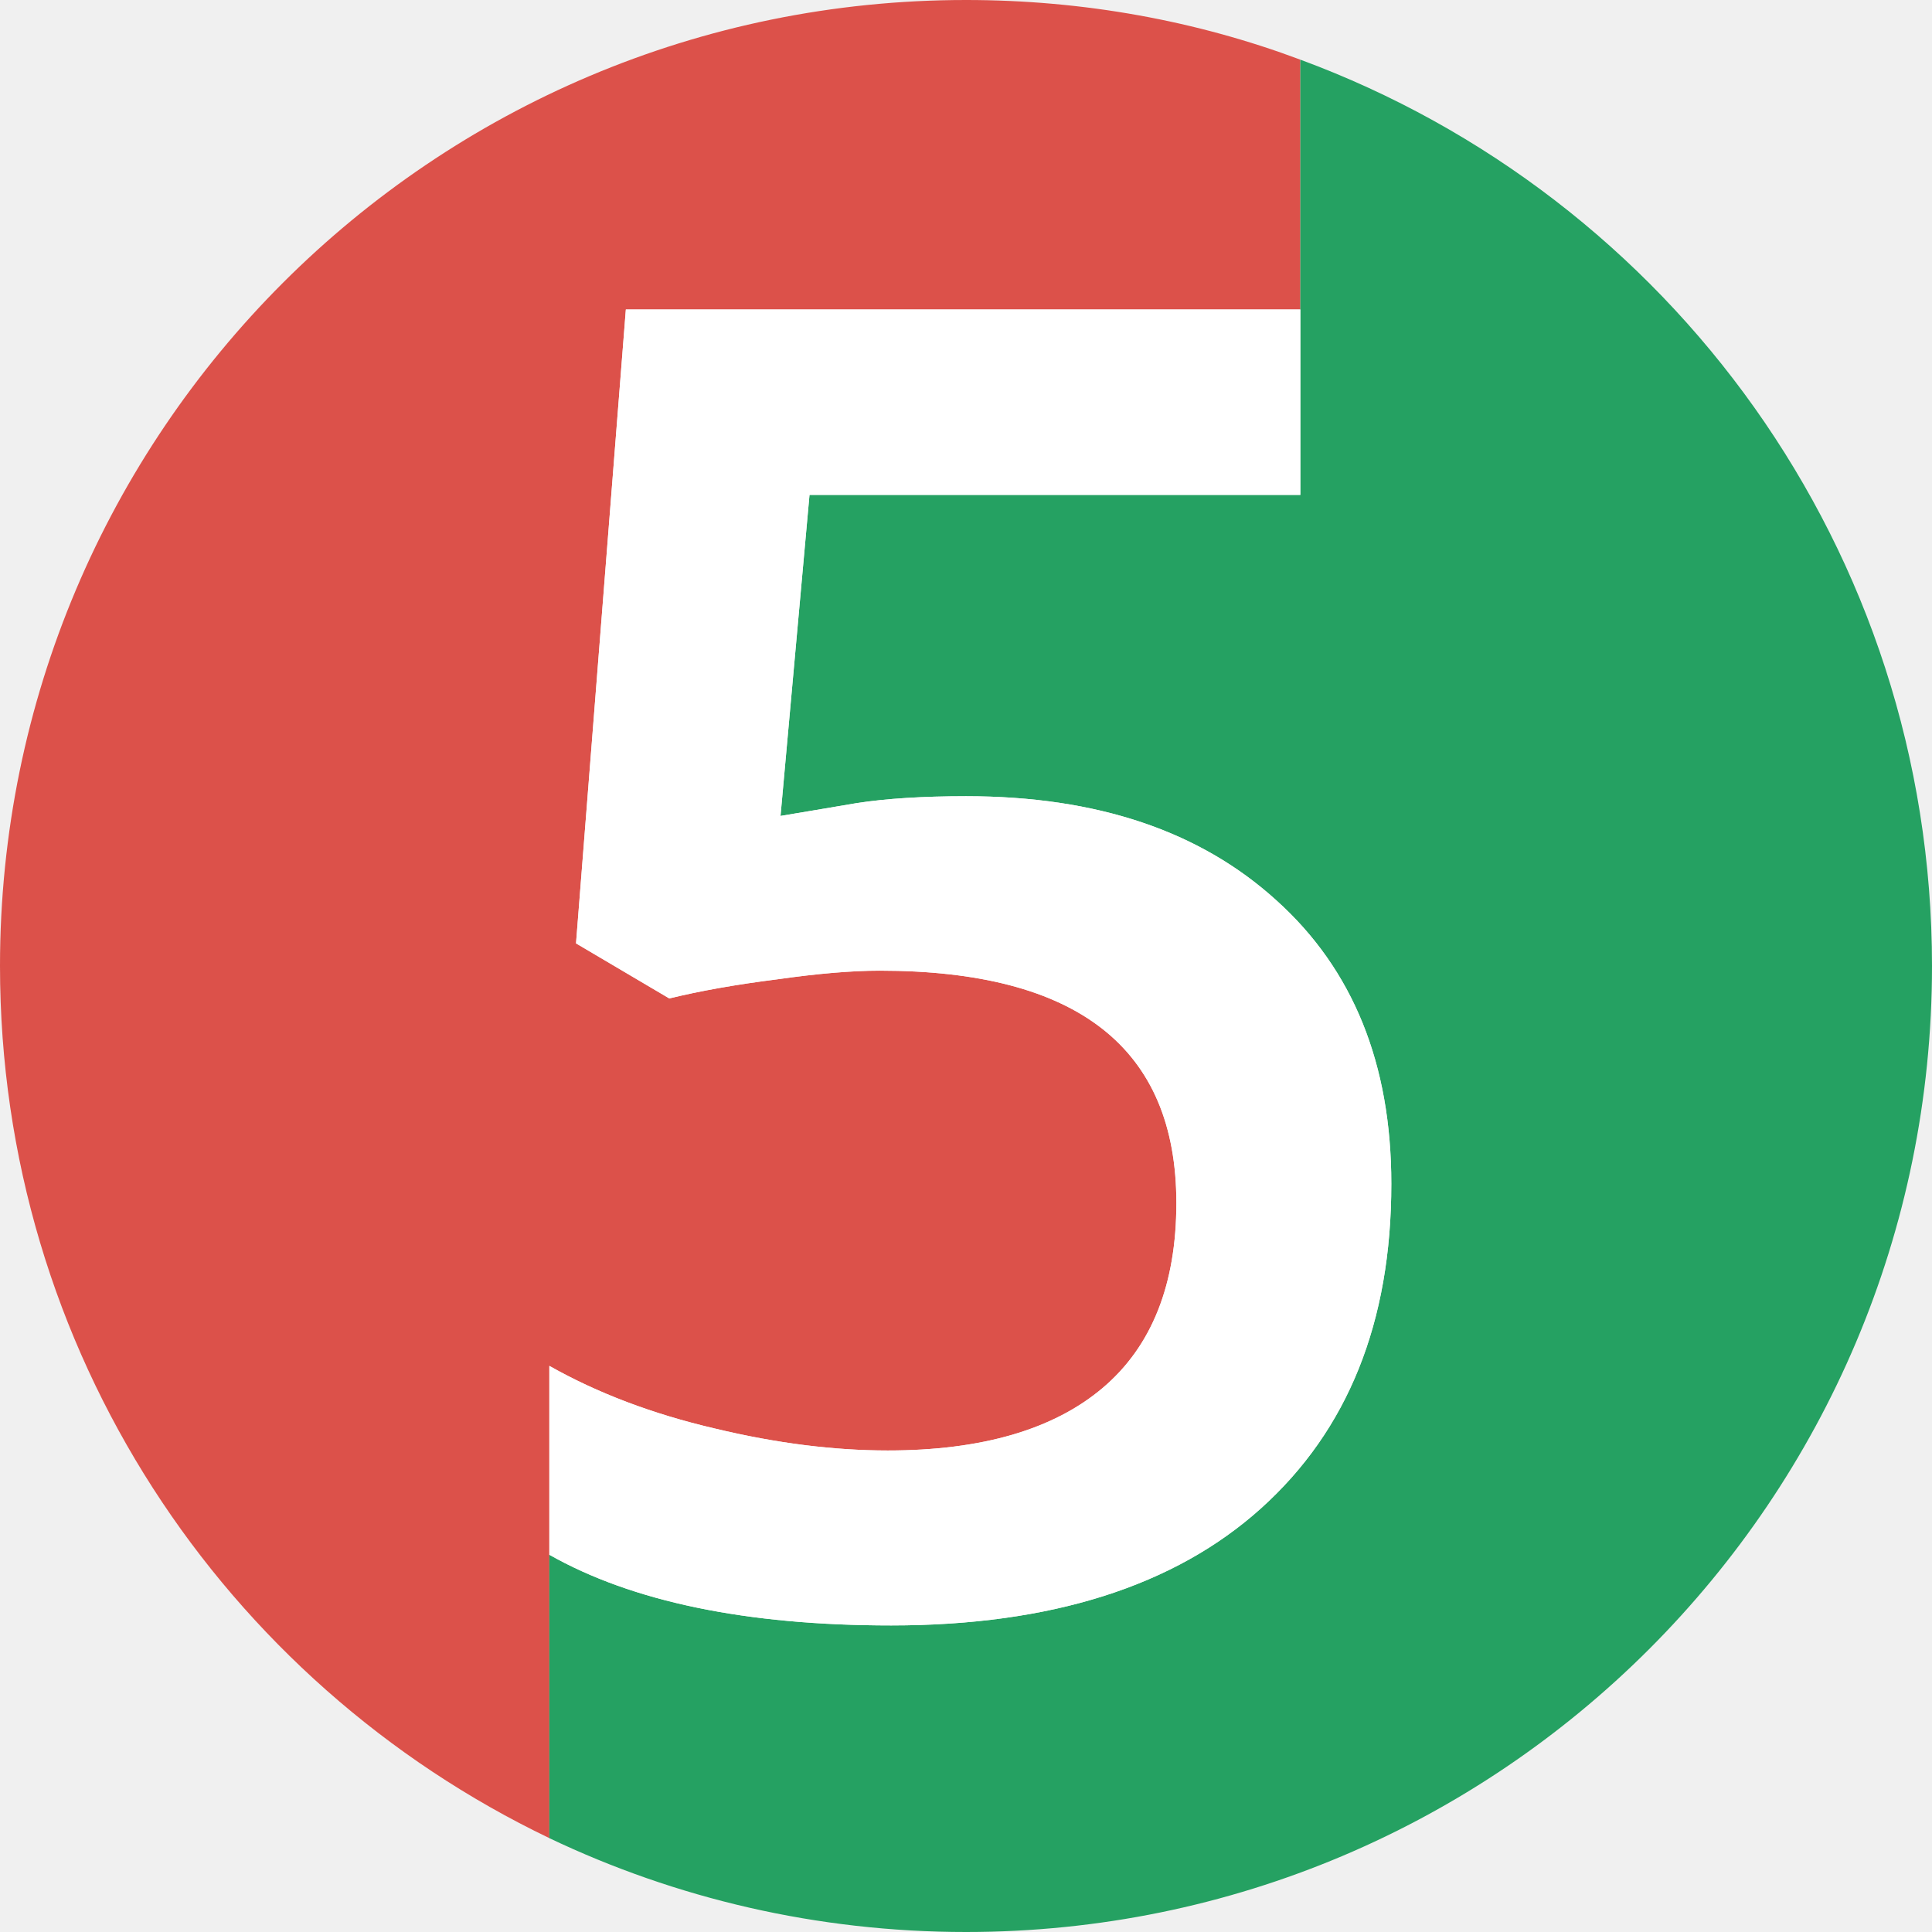
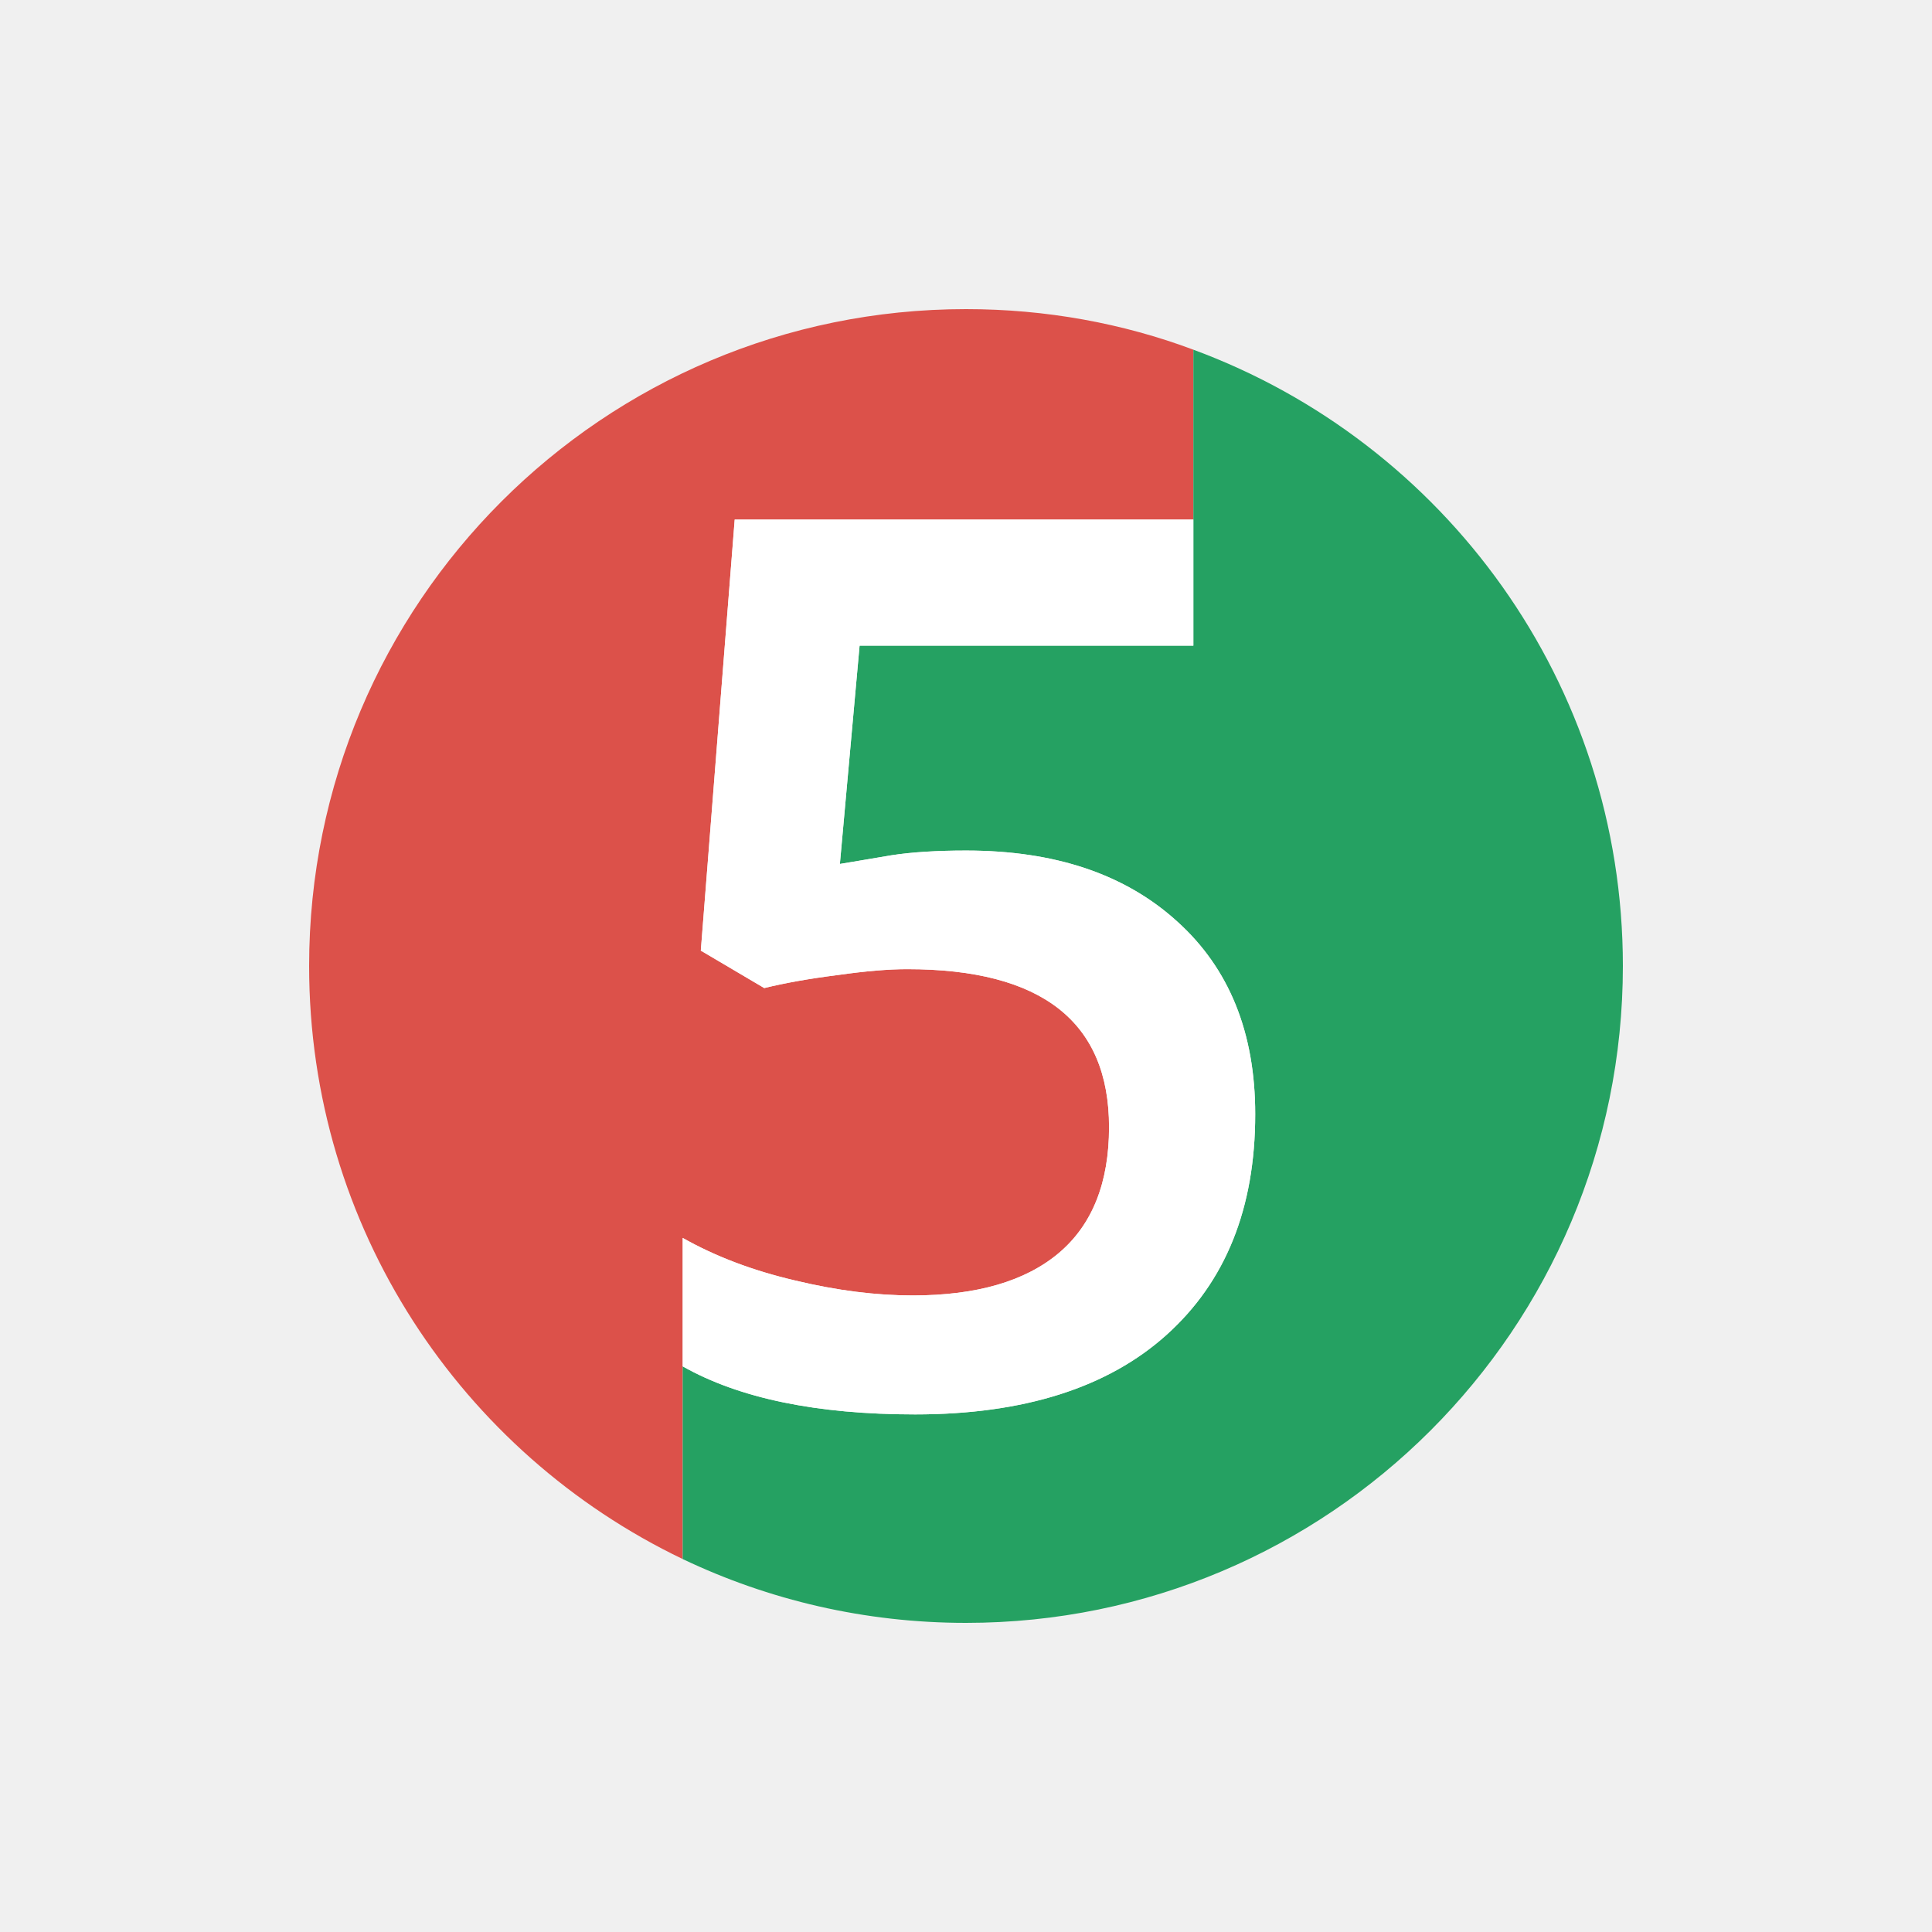
- <svg xmlns="http://www.w3.org/2000/svg" width="34" height="34" viewBox="0 0 34 34" fill="none">
-   <path fill-rule="evenodd" clip-rule="evenodd" d="M9.668 32.348V27.361V24.037C10.514 24.516 11.483 24.883 12.574 25.138C13.675 25.403 14.685 25.526 15.623 25.526C17.275 25.526 18.54 25.158 19.407 24.424C20.273 23.69 20.702 22.599 20.702 21.171C20.702 18.448 18.968 17.082 15.48 17.082C14.991 17.082 14.389 17.133 13.675 17.235C12.951 17.326 12.319 17.439 11.779 17.571L10.137 16.602L11.014 5.446H22.884V1.05C21.059 0.367 19.07 0 17 0C7.608 0 0 7.608 0 17C0 23.771 3.947 29.605 9.668 32.348Z" fill="#DC514A" />
-   <path fill-rule="evenodd" clip-rule="evenodd" d="M22.466 15.848C23.812 17.061 24.485 18.723 24.485 20.834C24.485 23.272 23.72 25.169 22.191 26.545C20.671 27.912 18.499 28.605 15.684 28.605C13.135 28.605 11.126 28.187 9.667 27.361V32.348C11.891 33.408 14.379 34 17 34C26.392 34 34 26.392 34 17C34 9.678 29.38 3.447 22.884 1.05V5.446V8.709H14.246L13.736 14.359C14.093 14.297 14.542 14.226 15.072 14.134C15.592 14.053 16.245 14.012 17 14.012C19.305 14.012 21.12 14.624 22.466 15.848Z" fill="#25A162" />
-   <path fill-rule="evenodd" clip-rule="evenodd" d="M13.736 14.359L14.246 8.709H22.884V7.077V5.446H11.014L10.137 16.602L11.778 17.571C12.319 17.439 12.951 17.326 13.675 17.235C14.389 17.133 14.991 17.082 15.48 17.082C18.968 17.082 20.702 18.448 20.702 21.171C20.702 22.599 20.273 23.69 19.407 24.424C18.54 25.159 17.275 25.526 15.623 25.526C14.685 25.526 13.675 25.403 12.574 25.138C11.483 24.883 10.514 24.516 9.667 24.037V25.699V27.361C11.126 28.187 13.135 28.605 15.684 28.605C18.499 28.605 20.671 27.912 22.191 26.545C23.72 25.169 24.485 23.272 24.485 20.834C24.485 18.724 23.812 17.061 22.466 15.848C21.12 14.624 19.305 14.012 17 14.012C16.245 14.012 15.592 14.053 15.072 14.134C14.542 14.226 14.093 14.298 13.736 14.359Z" fill="white" />
+ <svg xmlns="http://www.w3.org/2000/svg" width="50" height="50" viewBox="0 0 50 50" fill="none">
+   <g clip-path="url(#clip0_344_7366)">
+     <path fill-rule="evenodd" clip-rule="evenodd" d="M17.668 40.348V35.361V32.037C18.514 32.516 19.483 32.883 20.574 33.138C21.675 33.403 22.685 33.526 23.623 33.526C25.275 33.526 26.54 33.158 27.407 32.424C28.273 31.69 28.702 30.599 28.702 29.171C28.702 26.448 26.968 25.082 23.48 25.082C22.991 25.082 22.389 25.133 21.675 25.235C20.951 25.326 20.319 25.439 19.779 25.571L18.137 24.602L19.014 13.446H30.884V9.05C29.059 8.367 27.07 8 25 8C15.608 8 8 15.608 8 25C8 31.771 11.947 37.605 17.668 40.348Z" fill="#DC514A" />
+     <path fill-rule="evenodd" clip-rule="evenodd" d="M30.466 23.848C31.812 25.061 32.485 26.724 32.485 28.834C32.485 31.272 31.72 33.169 30.191 34.545C28.671 35.912 26.499 36.605 23.684 36.605C21.135 36.605 19.126 36.187 17.668 35.361V40.348C19.891 41.408 22.379 42 25 42C34.392 42 42 34.392 42 25C42 17.678 37.38 11.447 30.884 9.05V13.446V16.709H22.246L21.736 22.359C22.093 22.298 22.542 22.226 23.072 22.134C23.593 22.053 24.245 22.012 25 22.012C27.305 22.012 29.12 22.624 30.466 23.848Z" fill="#25A162" />
+     <path fill-rule="evenodd" clip-rule="evenodd" d="M21.736 22.359L22.246 16.709H30.884V15.077V13.446H19.014L18.137 24.602L19.779 25.571C20.319 25.439 20.951 25.326 21.675 25.235C22.389 25.133 22.991 25.082 23.48 25.082C26.968 25.082 28.702 26.448 28.702 29.171C28.702 30.599 28.273 31.69 27.407 32.424C26.54 33.158 25.275 33.526 23.623 33.526C22.685 33.526 21.675 33.403 20.574 33.138C19.483 32.883 18.514 32.516 17.668 32.037V33.699V35.361C19.126 36.187 21.135 36.605 23.684 36.605C26.499 36.605 28.671 35.912 30.191 34.545C31.72 33.169 32.485 31.272 32.485 28.834C32.485 26.724 31.812 25.061 30.466 23.848C29.12 22.624 27.305 22.012 25 22.012C24.245 22.012 23.593 22.053 23.072 22.134C22.542 22.226 22.093 22.298 21.736 22.359Z" fill="white" />
+   </g>
+   <defs>
+     <clipPath id="clip0_344_7366">
+       <rect width="34" height="34" fill="white" transform="translate(8 8)" />
+     </clipPath>
+   </defs>
</svg>
